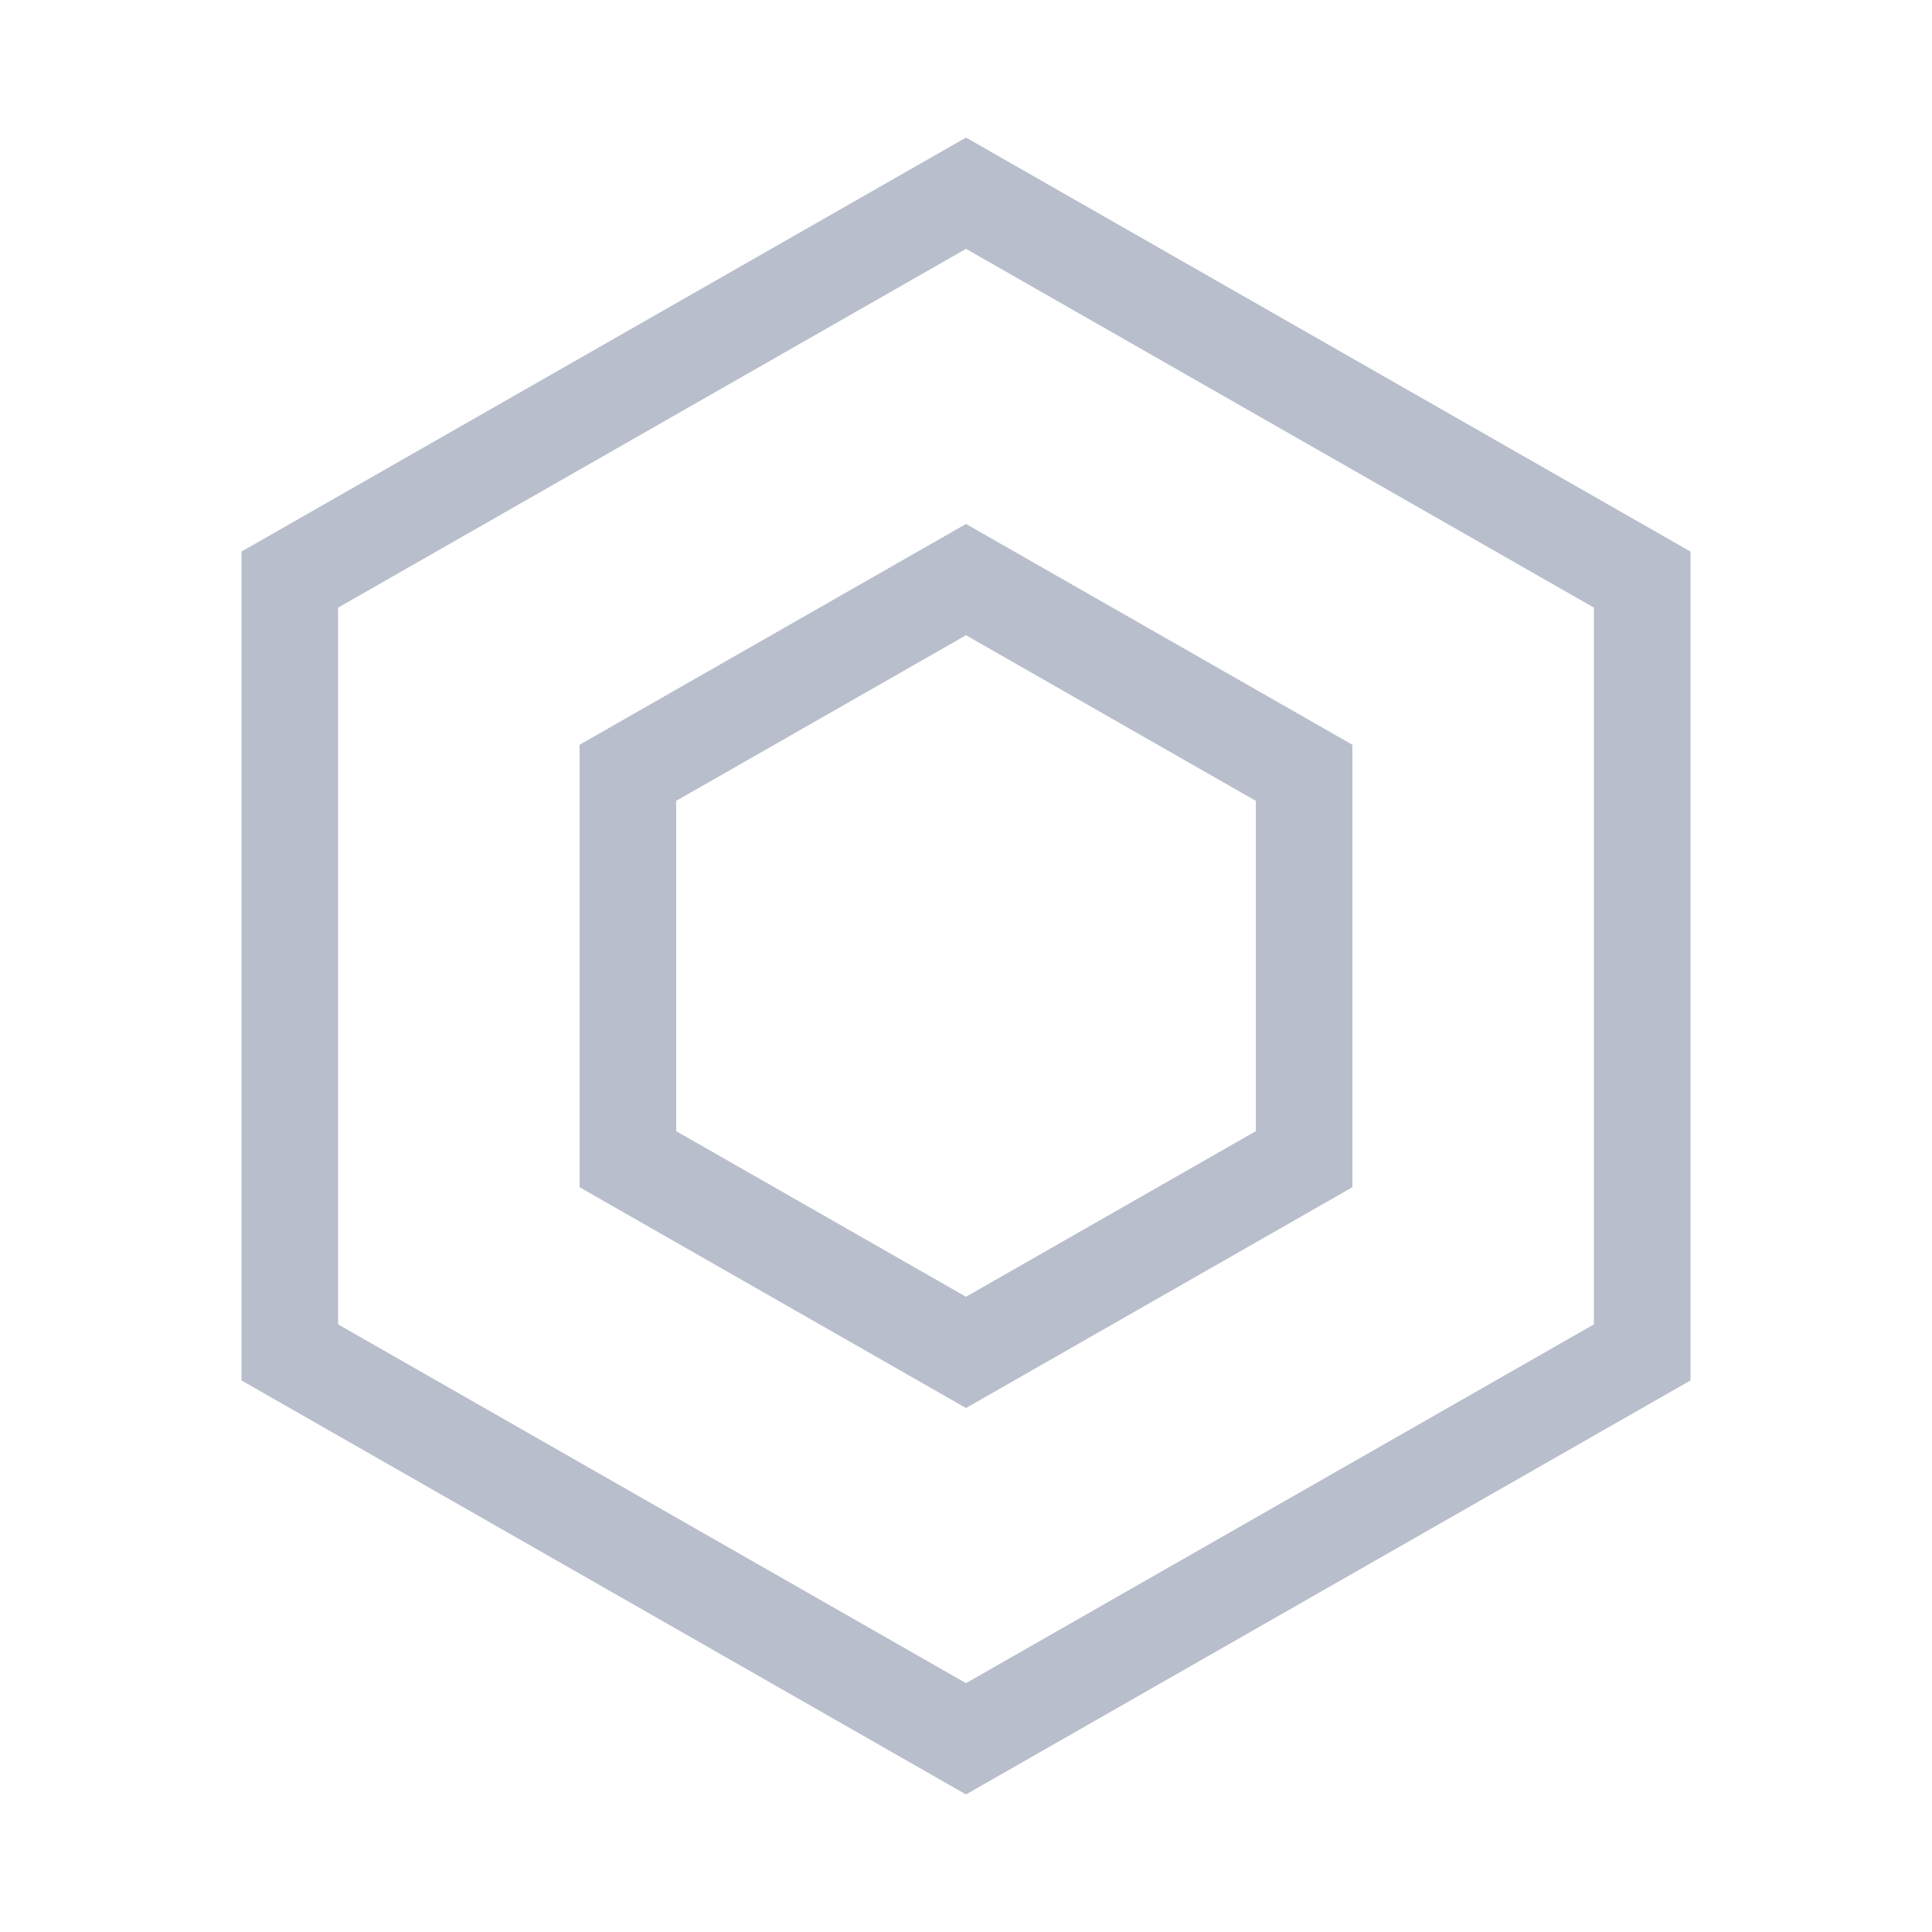
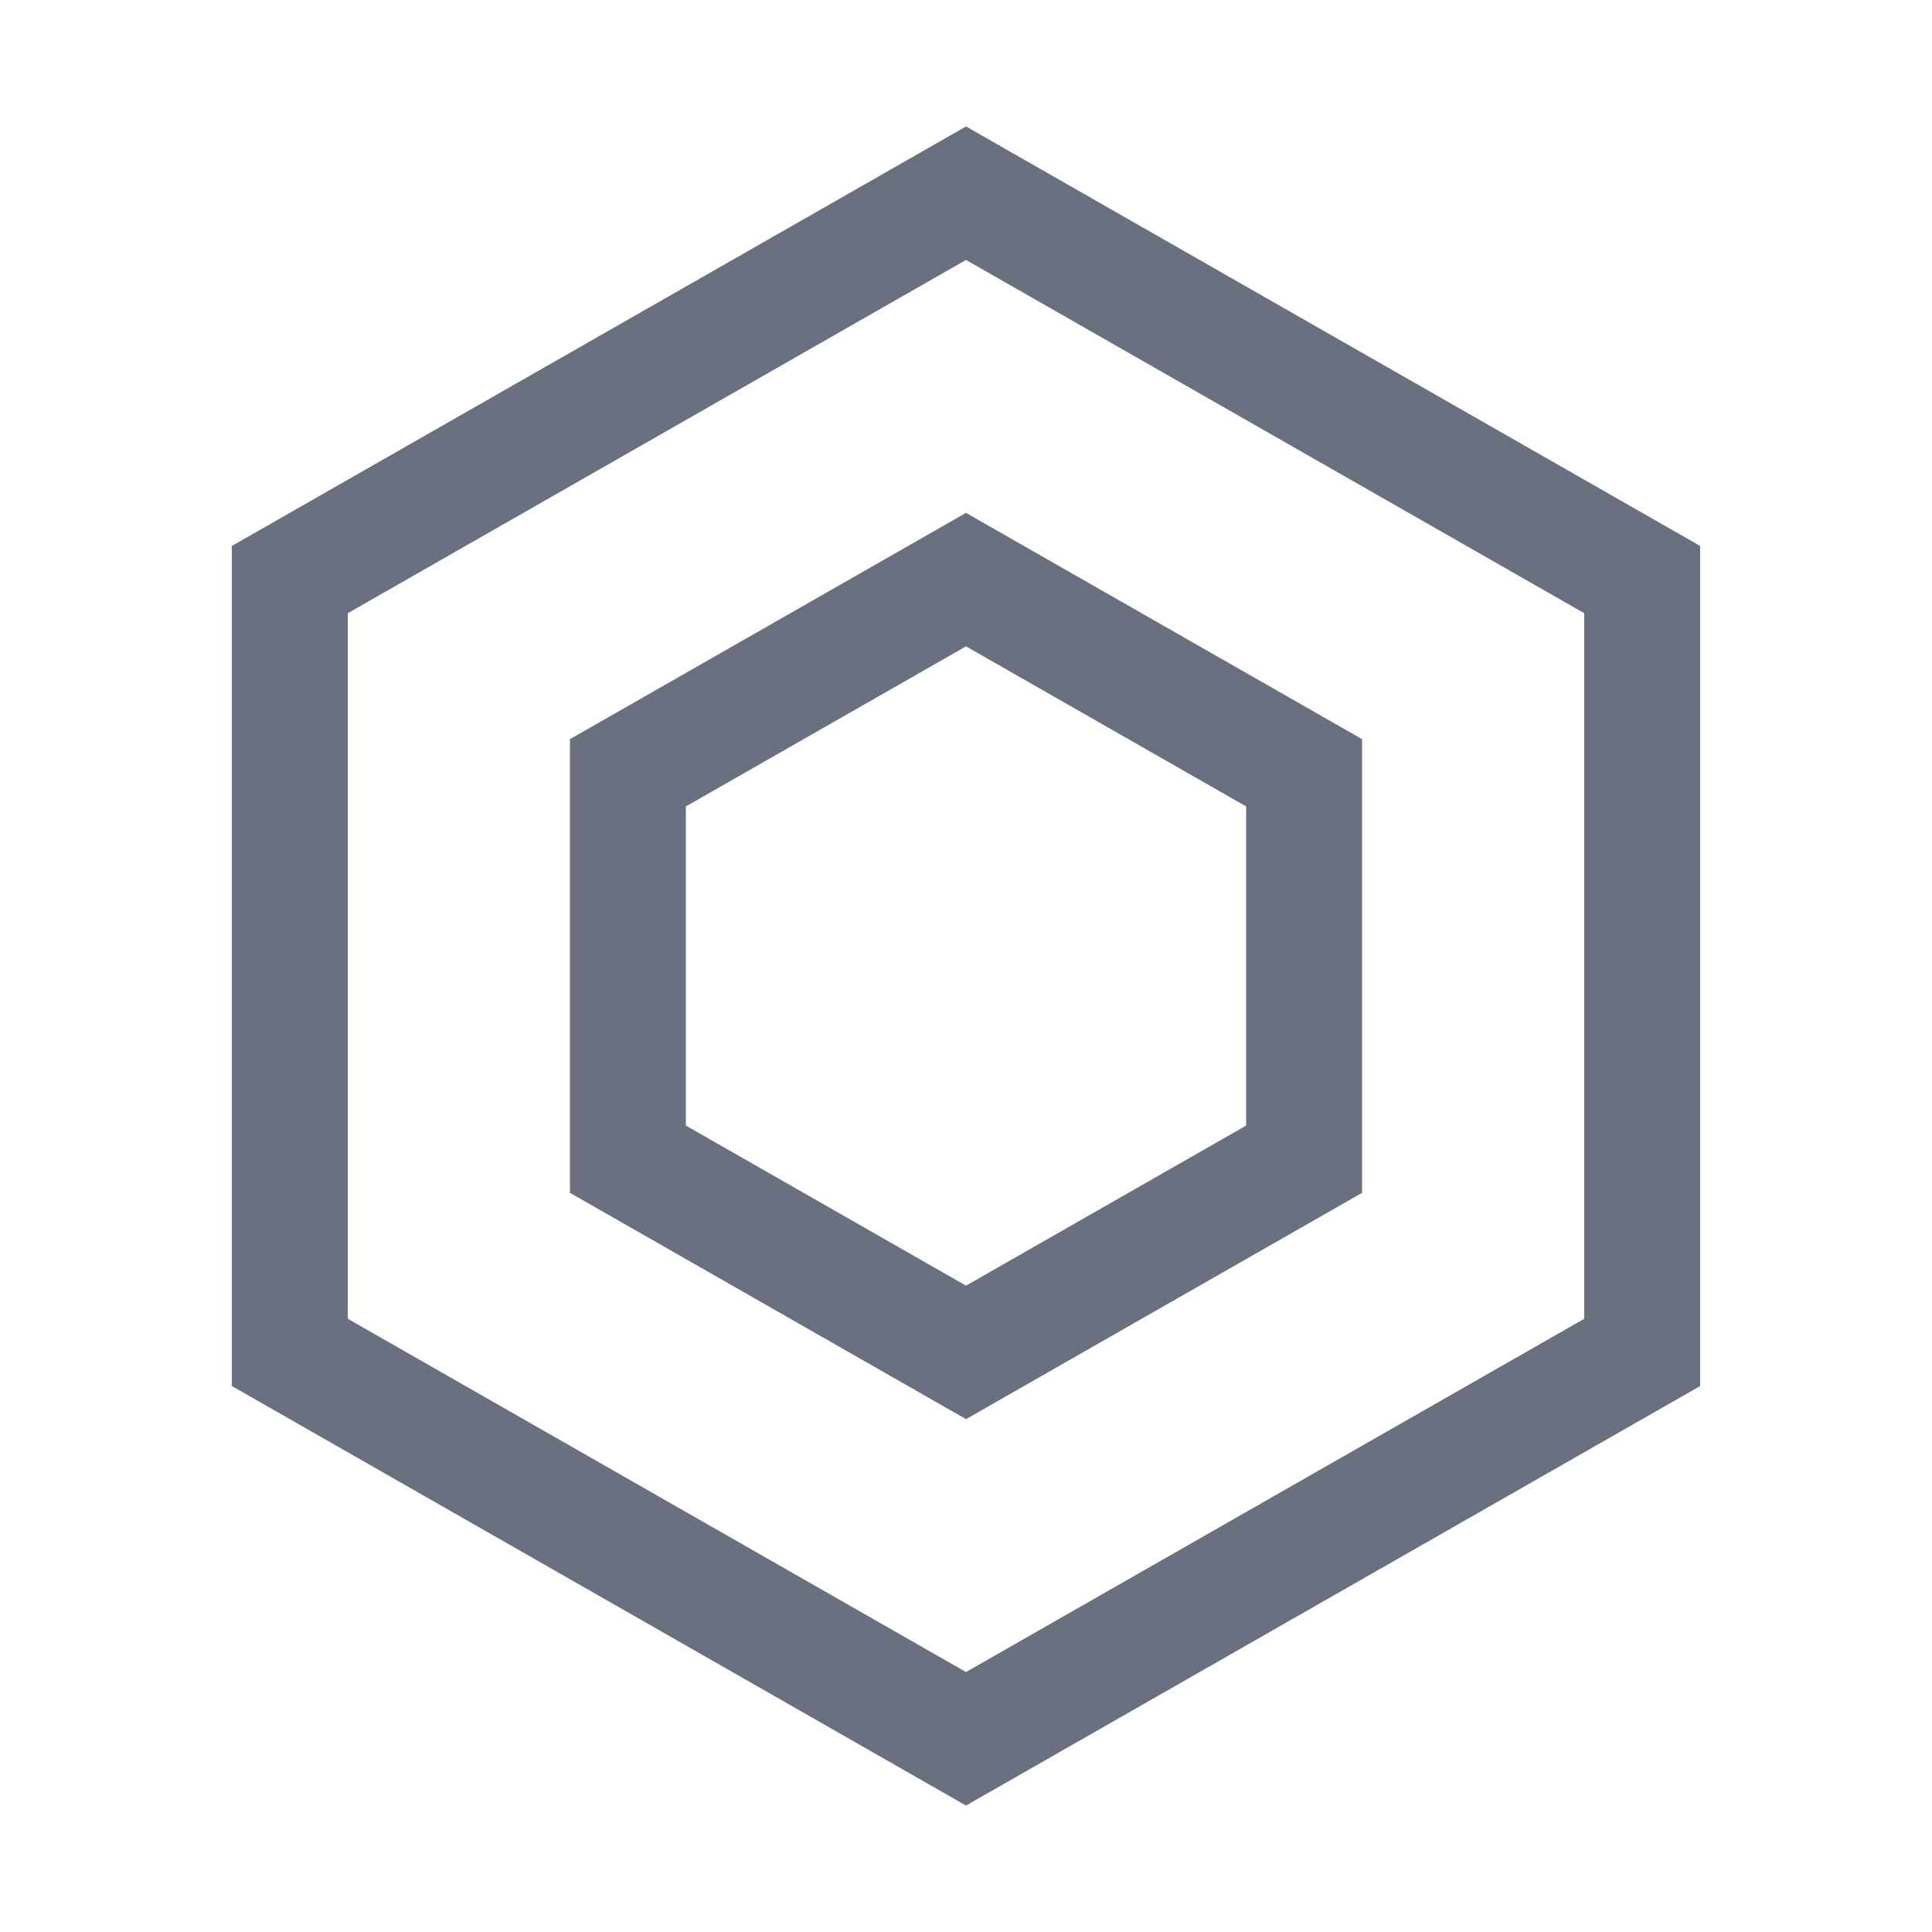
<svg xmlns="http://www.w3.org/2000/svg" viewBox="0 0 40 40" fill="none">
-   <path d="m20 4 14 8v16l-14 8-14-8V12Z" stroke="#b8becb" stroke-width="2" />
-   <path d="m20 12 7 4v8l-7 4-7-4v-8Z" stroke="#b8becb" stroke-width="2" />
+   <path d="m20 4 14 8v16l-14 8-14-8V12Z" stroke="#6b7080" stroke-width="2.4" />
+   <path d="m20 12 7 4v8l-7 4-7-4v-8Z" stroke="#6b7080" stroke-width="2.4" />
</svg>
